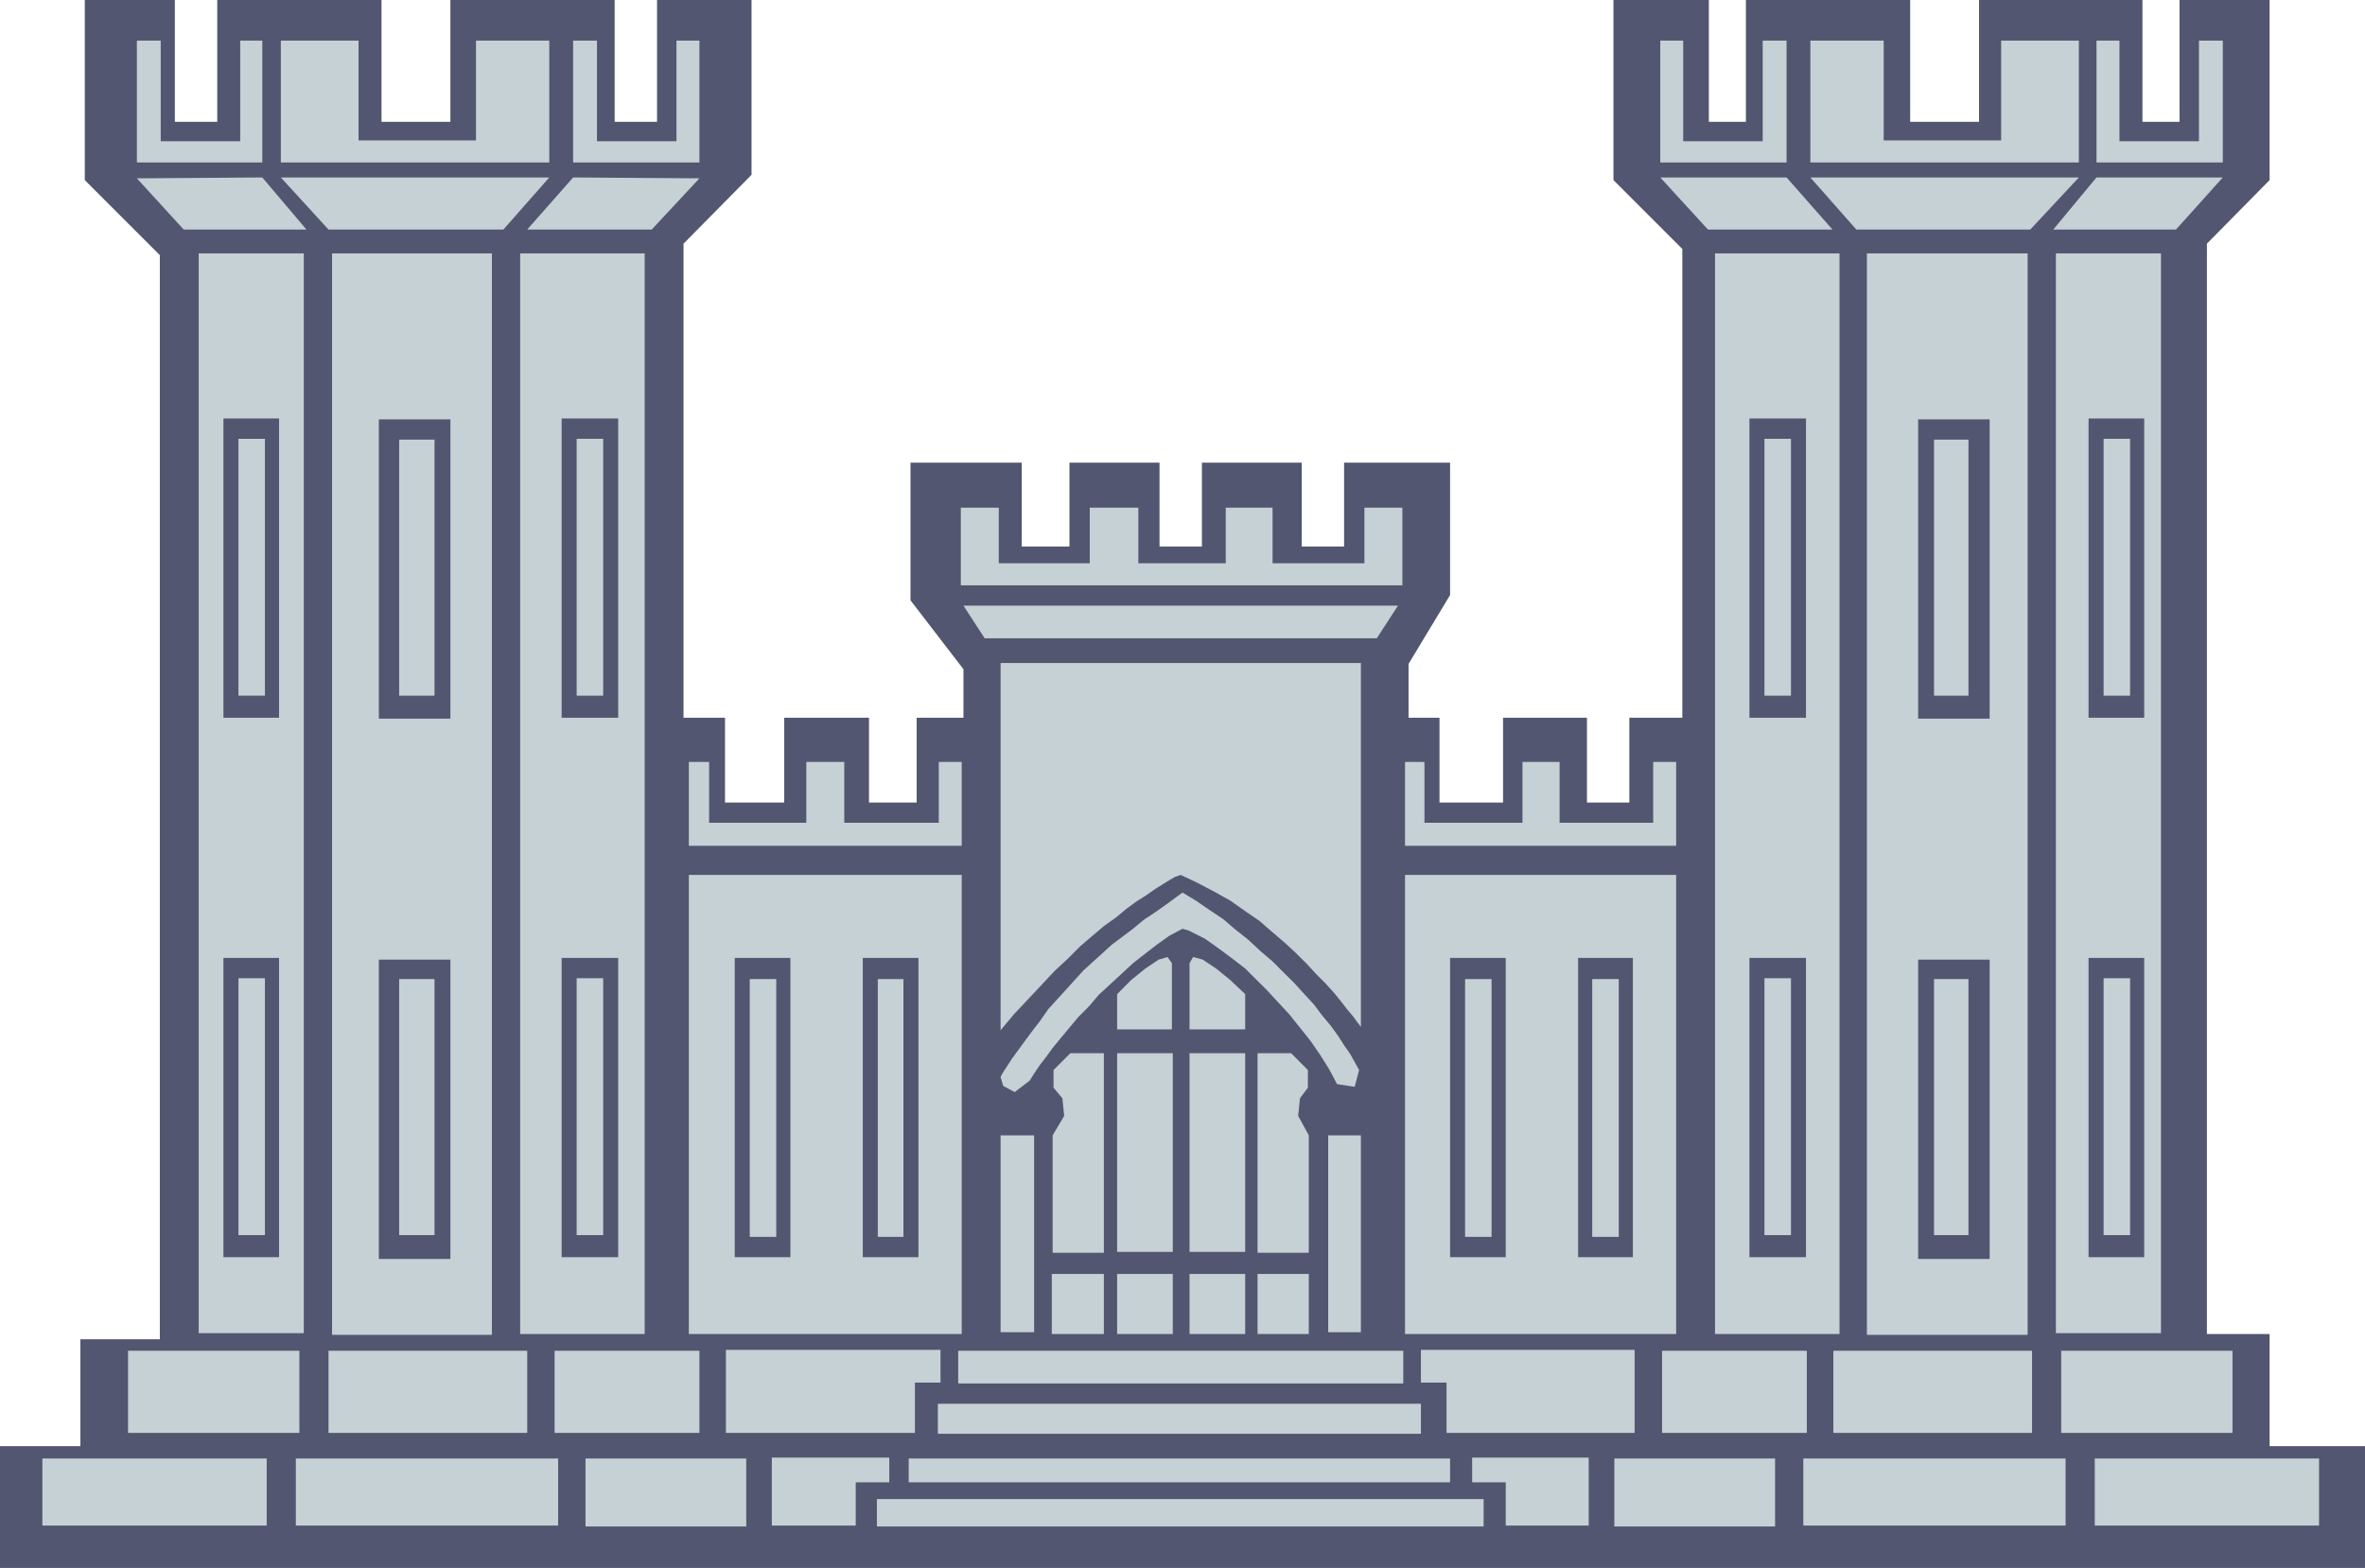
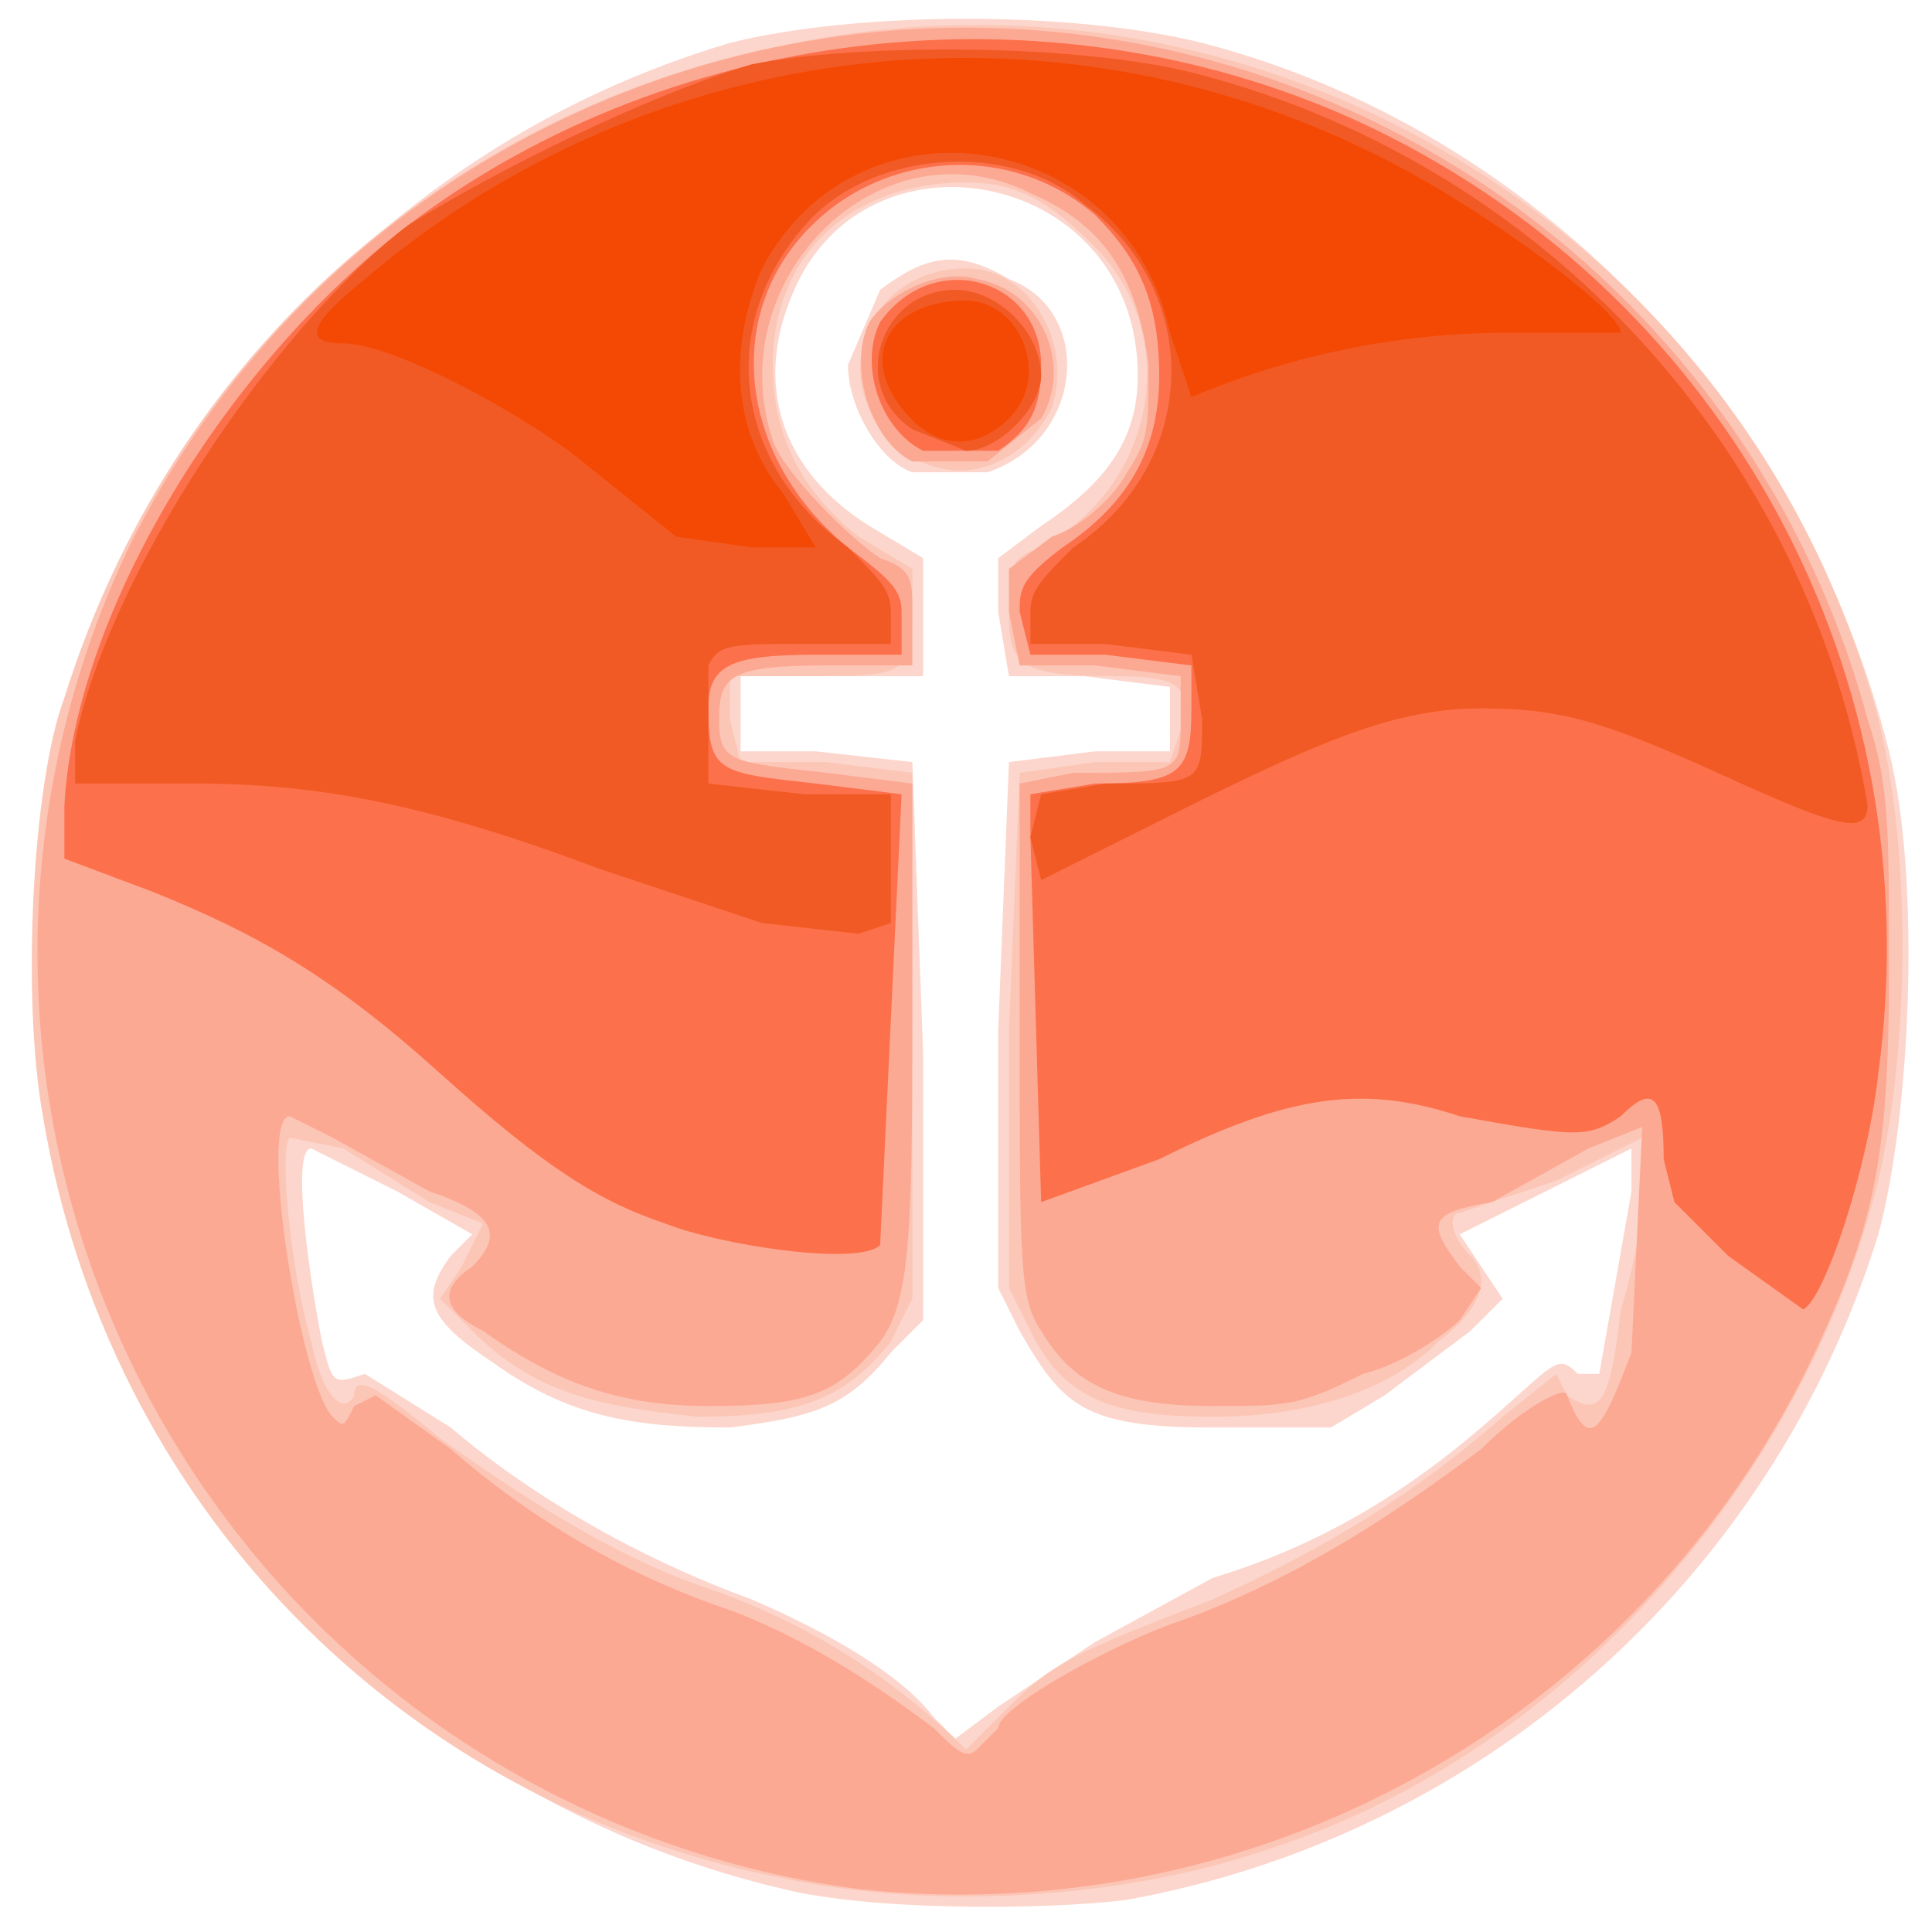
- <svg xmlns="http://www.w3.org/2000/svg" viewBox="0 0 556.33 368.945">
-   <path fill="#535670" fill-rule="evenodd" d="M556.33 340.28v28.66H0v-28.66h18.904v-25.14h18.697V60.037L19.943 42.379V0h21.189v28.668h9.972V0h38.639v28.668h16.207V0h38.64v28.668h9.97V0h22.23v41.133l-16 16.203V168.89h9.76v19.95h13.92v-19.95h19.95v19.95h11.21v-19.95h11.01v-11.42l-12.46-16.21v-32.4h26.17v19.73h11.22v-19.73h21.19v19.73h9.97v-19.73h23.48v19.73h9.97v-19.73h24.93v31.16l-9.77 16.2v12.67h7.28v19.95h14.95v-19.95h19.74v19.95h9.97v-19.95h12.46V58.583l-16.2-16.204V0h22.44v28.668h8.72V0h38.64v28.668h16.2V0h38.44v28.668h8.72V0h21.19v42.379l-14.75 14.957V313.9h14.75v26.38z" clip-rule="evenodd" />
-   <path fill="#c6d1d5" fill-rule="evenodd" d="M330.51 205.87h63.78V313.9h-63.78zM162.04 205.87h64.19V313.9h-64.19zM432.72 59.621h-29.29V313.9h29.29zM476.97 59.621h-37.81V314.1h37.81zM508.34 59.621h-24.72V313.69h24.72zM522.88 38.225V9.557h-5.61v23.681h-18.7V9.557h-5.4v28.668zM489.02 38.225V9.557h-18.28v23.474h-27.63V9.557h-17.25v28.668zM420.26 38.225V9.557h-5.61v23.681h-18.7V9.557h-5.4v28.668zM522.88 41.756l-11.01 12.257h-28.88l10.18-12.257zM390.55 41.756l11.22 12.257h29.29l-10.8-12.257zM489.02 41.756h-63.16l10.81 12.257h40.92zM122.36 59.621h29.29V313.9h-29.29zM78.11 59.621h37.6V314.1h-37.6zM46.741 59.621h24.721V313.69H46.741z" clip-rule="evenodd" />
-   <path fill="#535670" fill-rule="evenodd" d="M89.12 98.677h16.83V169.1H89.12zM52.558 98.469h13.088v70.421H52.558z" clip-rule="evenodd" />
-   <path fill="#c6d1d5" fill-rule="evenodd" d="M32.2 38.225V9.557h5.609v23.681h18.696V9.557h5.194v28.668zM66.061 38.225V9.557h18.281v23.474h27.628V9.557h17.24v28.668zM134.82 38.225V9.557h5.61v23.681h18.7V9.557h5.4v28.668zM32.2 41.964l11.01 12.049h28.875L61.699 41.756zM164.53 41.964l-11.22 12.049h-29.29l10.8-12.257zM66.061 41.756h63.149l-10.8 12.257H77.279zM56.09 103.25h6.232v60.45H56.09z" clip-rule="evenodd" />
-   <path fill="#535670" fill-rule="evenodd" d="M132.12 98.469h13.3v70.421h-13.3z" clip-rule="evenodd" />
-   <path fill="#c6d1d5" fill-rule="evenodd" d="M135.65 103.25h6.24v60.45h-6.24zM93.898 103.45h8.312v60.25h-8.312z" clip-rule="evenodd" />
-   <path fill="#535670" fill-rule="evenodd" d="M89.12 225.81h16.83v70.43H89.12zM52.558 225.4h13.088v70.42H52.558z" clip-rule="evenodd" />
-   <path fill="#c6d1d5" fill-rule="evenodd" d="M56.09 230.18h6.232v60.45H56.09z" clip-rule="evenodd" />
-   <path fill="#535670" fill-rule="evenodd" d="M132.12 225.4h13.3v70.42h-13.3z" clip-rule="evenodd" />
-   <path fill="#c6d1d5" fill-rule="evenodd" d="M135.65 230.18h6.24v60.45h-6.24zM93.898 230.38h8.312v60.25h-8.312z" clip-rule="evenodd" />
-   <path fill="#535670" fill-rule="evenodd" d="M172.84 225.4h13.09v70.42h-13.09z" clip-rule="evenodd" />
-   <path fill="#c6d1d5" fill-rule="evenodd" d="M176.37 230.38h6.23v60.66h-6.23z" clip-rule="evenodd" />
-   <path fill="#535670" fill-rule="evenodd" d="M202.96 225.4h13.09v70.42h-13.09z" clip-rule="evenodd" />
-   <path fill="#c6d1d5" fill-rule="evenodd" d="M206.49 230.38h6.03v60.66h-6.03z" clip-rule="evenodd" />
-   <path fill="#535670" fill-rule="evenodd" d="M468.04 98.677h-16.83V169.1h16.83zM504.39 98.469H491.3v70.421h13.09z" clip-rule="evenodd" />
-   <path fill="#c6d1d5" fill-rule="evenodd" d="M501.07 103.25h-6.23v60.45h6.23z" clip-rule="evenodd" />
-   <path fill="#535670" fill-rule="evenodd" d="M424.83 98.469h-13.3v70.421h13.3z" clip-rule="evenodd" />
-   <path fill="#c6d1d5" fill-rule="evenodd" d="M421.3 103.25h-6.24v60.45h6.24zM463.05 103.45h-8.1v60.25h8.1z" clip-rule="evenodd" />
-   <path fill="#535670" fill-rule="evenodd" d="M468.04 225.81h-16.83v70.43h16.83zM504.39 225.4H491.3v70.42h13.09z" clip-rule="evenodd" />
-   <path fill="#c6d1d5" fill-rule="evenodd" d="M501.07 230.18h-6.23v60.45h6.23z" clip-rule="evenodd" />
-   <path fill="#535670" fill-rule="evenodd" d="M424.83 225.4h-13.3v70.42h13.3z" clip-rule="evenodd" />
-   <path fill="#c6d1d5" fill-rule="evenodd" d="M421.3 230.18h-6.24v60.45h6.24zM463.05 230.38h-8.1v60.25h8.1z" clip-rule="evenodd" />
-   <path fill="#535670" fill-rule="evenodd" d="M384.11 225.4h-12.88v70.42h12.88z" clip-rule="evenodd" />
-   <path fill="#c6d1d5" fill-rule="evenodd" d="M380.79 230.38h-6.24v60.66h6.24z" clip-rule="evenodd" />
-   <path fill="#535670" fill-rule="evenodd" d="M354.2 225.4h-13.09v70.42h13.09z" clip-rule="evenodd" />
-   <path fill="#c6d1d5" fill-rule="evenodd" d="M350.87 230.38h-6.23v60.66h6.23zM226.02 119.45v18.28h103.87v-18.28h-8.93v13.09h-21.61v-13.09h-11.01v13.09h-20.56v-13.09h-11.43v13.09h-21.4v-13.09zM226.64 142.51l4.99 7.69h92.23l4.99-7.69zM235.37 156.01v86.42l3.11-3.74 3.33-3.53 3.11-3.32 3.12-3.33 3.12-2.91 2.9-2.9 2.91-2.5 2.7-2.28 2.91-2.08 2.5-2.08 2.28-1.66 2.29-1.45 2.07-1.46 1.66-1.03 1.67-1.04 1.45-.84 1.25-.41 3.94 1.87 3.95 2.08 3.74 2.08 3.53 2.49 3.33 2.28 3.11 2.7 2.91 2.5 2.7 2.49 2.49 2.49 2.29 2.49 2.08 2.08 2.08 2.29 1.66 2.07 1.45 1.87 1.25 1.46 1.04 1.45.83 1.04v-85.59z" clip-rule="evenodd" />
-   <path fill="#c6d1d5" fill-rule="evenodd" d="M235.78 252.61l2.29-3.53 2.28-3.12 2.29-3.11 2.08-2.7 1.87-2.7 2.28-2.5 2.08-2.28 1.87-2.08 2.08-2.28 2.07-1.87 2.29-2.08 2.28-2.08 2.5-1.87 2.49-1.87 2.49-2.08 3.12-2.07 2.91-2.08 3.11-2.29 3.12 1.88 3.32 2.28 3.12 2.08 2.91 2.49 2.91 2.29 2.9 2.7 2.91 2.49 2.49 2.49 2.71 2.7 2.28 2.5 2.29 2.49 1.86 2.49 2.08 2.49 1.66 2.29 1.46 2.28 1.45 2.08 1.04 1.87 1.04 1.87-1.04 3.95-4.15-.63-1.87-3.53-2.08-3.32-2.29-3.33-2.49-3.11-2.49-3.12-2.7-2.91-2.49-2.7-2.71-2.7-2.49-2.49-2.7-2.08-2.49-1.87-2.29-1.66-2.07-1.45-2.08-1.04-1.66-.83-1.46-.42-3.11 1.66-2.91 2.08-2.7 2.08-2.91 2.28-2.7 2.5-2.7 2.49-2.7 2.49-2.29 2.7-2.49 2.5-2.08 2.49-2.07 2.49-1.88 2.29-1.66 2.28-1.45 1.87-1.25 1.87-1.04 1.66-3.53 2.7-2.7-1.45-.62-2.08zM162.04 179.28v19.74h64.19v-19.74h-5.4v14.33H198.6v-14.33h-8.93v14.33h-22.86v-14.33zM330.51 179.28v19.74h63.78v-19.74h-5.4v14.33h-22.02v-14.33h-8.73v14.33h-23.06v-14.33z" clip-rule="evenodd" />
-   <path fill="#c6d1d5" fill-rule="evenodd" d="M262.79 247.83h13.09v46.74h-13.09zM262.79 299.77h13.09v14.13h-13.09zM235.37 267.15h7.89v46.33h-7.89zM247.42 299.77h12.25v14.13h-12.25zM259.67 294.78h-12.05v-27.63l2.71-4.57-.42-4.15-2.08-2.49v-4.16l3.95-3.95h7.89zM275.67 227.48v14.74h-12.88v-8.3l3.32-3.33 3.33-2.7 3.11-2.08 2.08-.62 1.04 1.45zM292.91 247.83h-13.09v46.74h13.09zM292.91 299.77h-13.09v14.13h13.09zM320.13 267.15h-7.69v46.33h7.69zM307.87 299.77h-12.05v14.13h12.05zM295.82 294.78h12.05v-27.63l-2.49-4.57.41-4.15 1.87-2.49v-4.16l-3.94-3.95h-7.9zM279.82 227.48v14.74h13.09v-8.3l-3.53-3.33-3.32-2.7-3.12-2.08-2.28-.62-.84 1.45zM225.4 317.84h104.7v7.69H225.4zM220.62 330.31h113.63v7.06H220.62zM213.76 343.19h127.35v5.61H213.76zM206.28 352.74H349v6.44H206.28zM334.25 317.63v7.69h6.03v11.84h44.24v-19.53zM390.97 317.84h34.06v19.32h-34.06zM431.27 317.84h46.74v19.32h-46.74zM484.86 317.84h40.3v19.32h-40.3zM346.3 342.98v5.82h7.9v10.17h19.52v-15.99zM379.75 343.19h37.81v15.99h-37.81zM424.2 343.19h61.7v15.78h-61.7zM492.76 343.19h52.76v15.78h-52.76zM221.24 317.63v7.69h-6.02v11.84h-44.46v-19.53zM164.53 317.84h-34.07v19.32h34.07zM124.02 317.84H77.279v19.32h46.741zM70.424 317.84H30.122v19.32h40.302zM209.19 342.98v5.82h-7.89v10.17h-19.74v-15.99zM175.54 343.19h-37.81v15.99h37.81zM131.29 343.19H69.593v15.78h61.697zM62.737 343.19H9.972v15.78h52.765z" clip-rule="evenodd" />
+ <svg xmlns="http://www.w3.org/2000/svg" width="180" height="180" viewBox="0 0 180 180" version="1">
+   <defs>
+     <clipPath id="a">
+       <path fill="#fc9278" d="M72 173c-32-6-59-33-65-65a137 137 0 0 1 0-43 87 87 0 0 1 167 2c5 17 2 46-5 58-2 1-4 6-6 9l-11 14a84 84 0 0 1-80 25zm22-11c3-4 9-7 19-11 11-4 19-9 26-16l5-4 2 2c2 2 2 2 3 1 3-3 6-15 5-25 0-5-1-6-4-4l-9 4c-9 4-10 4-7 8l2 4-13 8-11 1c-8 0-9-1-11-3-5-4-5-8-5-32V73l7-1h7V62h-6c-8 0-9 0-9-5 0-3 0-4 4-7 12-8 12-25 0-32-8-4-16-3-22 3-5 4-6 7-6 13 0 7 2 12 8 16l5 4v8h-8l-8 1v9h16v48l-3 4c-2 5-6 6-15 6-8 0-16-3-21-7l-2-2 3-3 2-4-7-4-10-5c-6-5-7-4-6 8 1 10 4 19 6 21 1 1 1 1 3-1l1-2 5 5c7 5 15 10 26 15 10 4 16 7 19 11l5 3 4-3zM83 41c-5-6-1-15 6-15 4 0 6 1 8 5 2 3 1 6-2 9-4 4-8 4-12 1z" />
+     </clipPath>
+   </defs>
+   <path fill="#fefcfc" d="M0 90V0h180v180H0z" clip-path="url(#a)" />
+   <path fill="#fcd6cc" d="M73 176A89 89 0 0 1 68 4c12-3 32-3 44 0 31 8 56 34 64 66 3 12 2 34-1 45a90 90 0 0 1-70 62c-8 1-24 1-32-1zm29-23l11-6c10-3 18-8 25-14s7-7 9-5h2l3-17v-4l-8 4-8 4 2 3 2 3-3 3-8 6-5 3h-11c-12 0-14-2-18-9l-2-4V96l1-25 8-1h7v-6l-8-1h-7l-1-6v-5l4-3c6-4 9-8 9-14 0-19-25-24-32-8-4 9-1 17 7 22l5 3v11H69v7h7l9 1 1 27v25l-3 3c-4 5-7 6-15 7-9 0-15-1-22-6-6-4-7-6-4-10l2-2-7-4-8-4c-2 0 0 13 1 18 1 4 1 4 4 3l8 5c7 6 17 12 28 16 7 3 14 7 17 11l2 2 4-3 9-6zM85 44c-3-1-6-6-6-10l3-7c4-3 7-4 12-1 8 3 7 15-2 18h-7z" />
+   <path fill="#fcc6b6" d="M73 175c-36-7-63-35-69-71-2-11-1-31 2-39C16 33 42 10 74 4a87 87 0 0 1 101 63c3 12 3 30 0 43-7 28-29 53-56 62-14 5-32 6-46 3zm21-16c4-4 6-5 19-10 11-5 19-10 27-17l5-4 1 2c3 2 4 1 5-8 2-6 3-16 2-16l-8 4-9 3c-1 0-1 2 1 4s1 5-3 8c-5 5-13 7-21 7-10 0-14-2-17-8l-2-4V96l1-24 7-1h7l1-3c1-4 0-5-6-5-9 0-10-1-10-6 0-4 0-5 3-6 11-6 13-20 5-28-4-4-7-6-12-6-11 0-18 7-18 17 0 7 3 12 8 16l5 3v4c0 6-1 6-10 6h-7v4l1 4h8l8 1v49l-2 4c-4 5-8 7-18 7-9-1-15-2-21-8l-3-3 2-3 2-4-5-2-8-5-5-1c-1 1 0 12 2 19 1 5 3 7 4 5 0-2 2-1 8 4 7 5 16 11 25 14a63 63 0 0 1 24 15l4-4zM83 41c-6-6-2-16 7-16 6 0 10 7 8 13-3 6-10 8-15 3z" />
+   <path fill="#fca994" d="M80 176A88 88 0 0 1 12 51a87 87 0 0 1 162 16c2 6 2 10 2 23 0 16-1 23-6 34a88 88 0 0 1-90 52zm13-15c0-2 11-8 17-10 11-4 20-10 28-16 4-4 8-6 8-5 2 5 3 4 6-4l1-21-5 2-9 5c-6 1-6 2-3 6l2 2-2 3c-1 1-5 4-9 5-6 3-7 3-14 3-9 0-13-2-16-7-2-3-2-6-2-28V73l5-1c10 0 10 0 10-5v-4l-8-1h-7l-1-5v-4l4-3c3-1 6-4 7-6 2-3 2-4 2-10-1-8-4-13-11-16-14-7-29 8-24 23 1 3 7 9 10 11 3 1 3 2 3 5v5h-8c-9 0-10 1-10 5s1 4 10 5l8 1v18c0 23 0 30-3 34-4 5-7 6-16 6-8 0-14-2-21-7-4-2-4-4-1-6 3-3 2-5-4-7l-9-5-4-2c-3 0 1 25 4 28 1 1 1 1 2-1l2-1 7 5c8 7 17 12 26 15 8 3 15 8 19 11 2 2 3 3 4 2l2-2zM85 43c-4-2-6-9-4-13 2-3 7-5 10-4 6 1 9 8 6 13l-5 4h-7z" />
+   <path fill="#fc714b" d="M161 117l-5-5-1-4c0-6-1-7-4-4-3 2-4 2-15 0-9-3-16-2-28 4l-11 4-1-34v-4l6-1c8 0 9-1 9-7v-4l-8-1h-7l-1-4c0-2 0-3 4-6 6-4 9-9 9-16s-2-11-6-15c-7-6-17-6-24-1-11 8-10 23 1 32 4 3 5 4 5 6v4h-8c-8 0-10 1-10 5 0 6 1 6 10 7l8 1-1 21-1 21c-2 2-15 0-20-2-6-2-11-5-21-14S24 87 14 83l-8-3v-5c1-18 15-41 32-54 25-19 61-23 90-9 33 16 52 51 47 88-1 9-5 21-7 22l-7-5zM86 42c-4-2-6-8-4-12 5-7 15-4 15 4 0 4-1 6-4 8h-7z" />
+   <path fill="#f25a25" d="M71 86l-15-5c-16-6-26-8-38-8H7v-4c3-15 18-38 31-48 8-5 22-12 32-15 10-2 31-2 42 1a85 85 0 0 1 62 68c0 3-3 2-14-3s-15-6-22-6c-8 0-15 3-29 10l-12 6-1-4 1-4 6-1c9 0 9 0 9-6l-1-6-8-1h-7v-3c0-2 1-3 4-6 12-8 12-24 1-32-7-6-20-5-26 2-8 9-7 22 4 30 3 3 4 4 4 6v3h-8c-7 0-8 0-9 2v11l9 1h8v12l-3 1-9-1zm14-46c-6-4-3-13 4-13 4 0 8 4 8 8 0 3-4 7-7 7l-5-2z" />
+   <path fill="#f44904" d="M63 50l-10-8c-7-5-17-10-21-10s-3-2 2-6a86 86 0 0 1 99-9c7 4 18 12 18 14h-10a76 76 0 0 0-30 6l-2-6c-4-19-29-23-38-6-3 7-3 15 2 21l3 5h-6l-7-1zm21-12c-4-5-1-10 6-10 5 0 8 7 4 11-3 3-7 3-10-1z" />
</svg>
